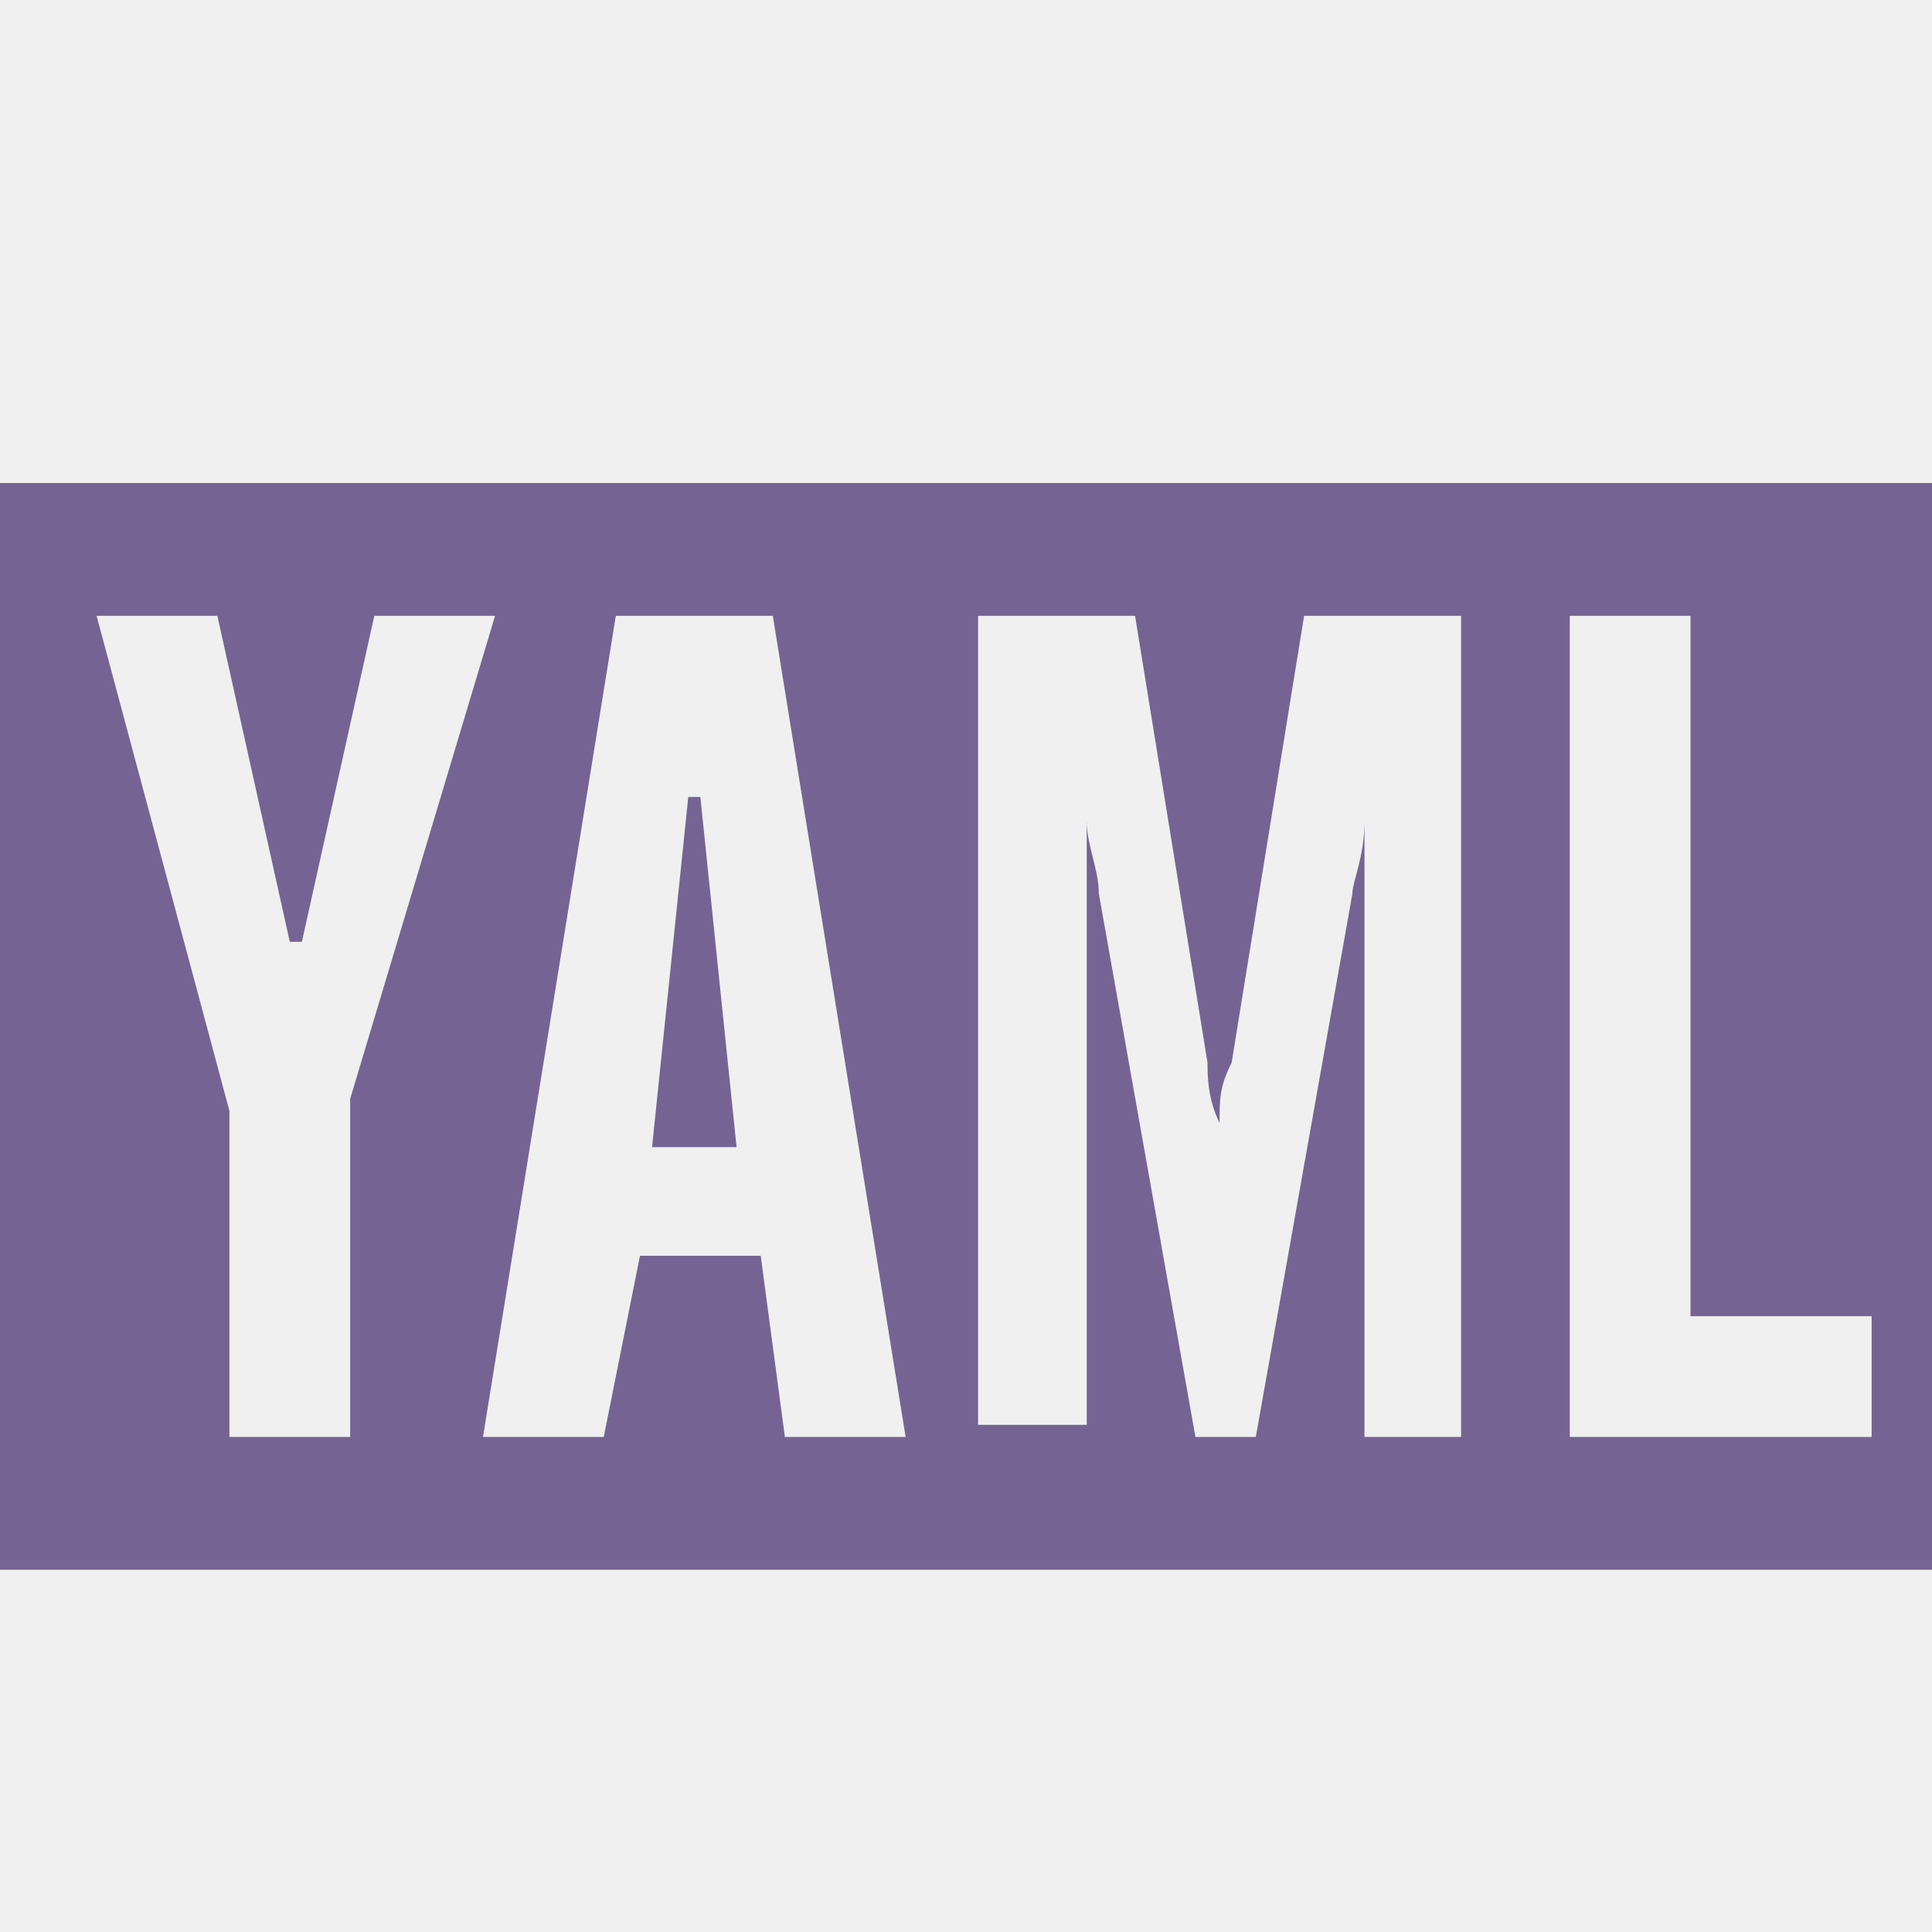
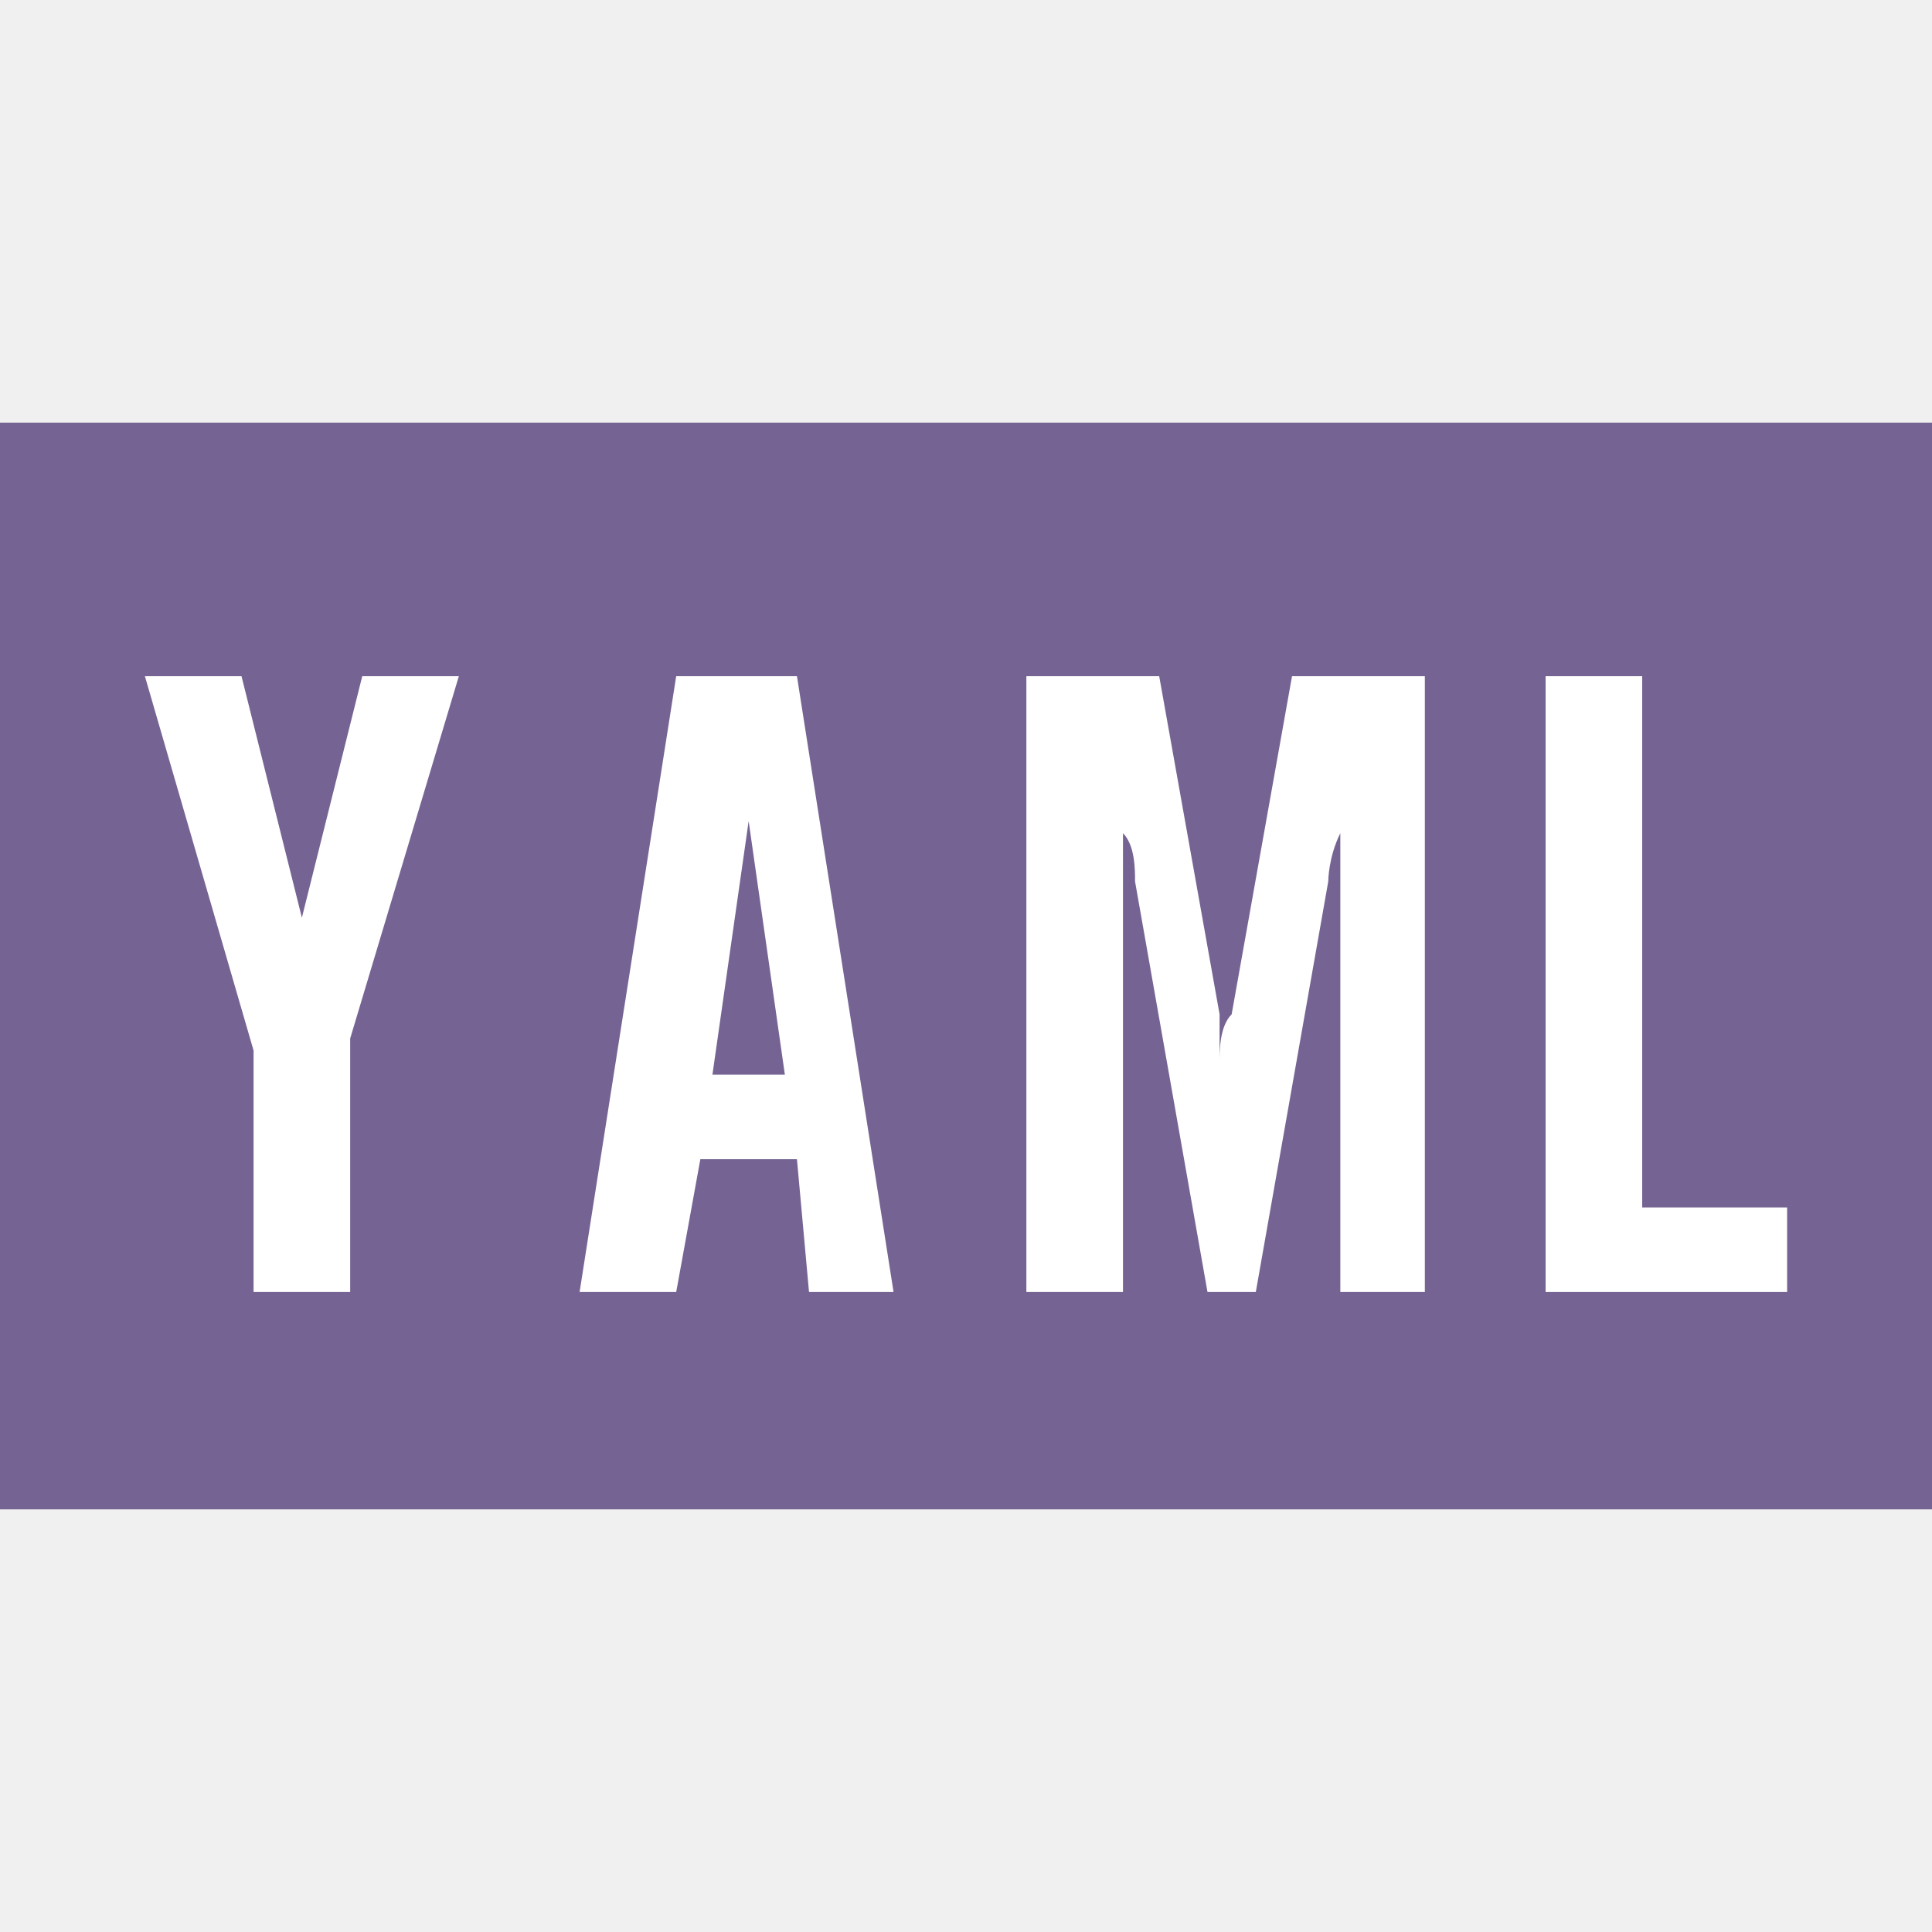
<svg xmlns="http://www.w3.org/2000/svg" version="1.1" id="Layer_1" x="0px" y="0px" viewBox="0 0 16 16" style="enable-background:new 0 0 16 16;" xml:space="preserve">
  <style type="text/css">
	.st0{fill:#756493;}
+ 	.st1{fill:#FFFFFF;}
</style>
+   <rect y="3.5" class="st0" width="16" height="9" />
  <g>
-     <polygon class="st0" points="5.7,6.6 5.4,9.5 6.1,9.5 5.8,6.6  " />
-     <path class="st0" d="M0,4v9h16V4H0z M2.9,11.9h-1V9.2L0.8,5.1h1l0.6,2.7h0.1l0.6-2.7h1l-1.2,4V11.9z M6.5,11.9l-0.2-1.5h-1L5,11.9   H4l1.1-6.8h1.3l1.1,6.8H6.5z M11.3,11.9V7.6c0-0.1,0-0.3,0-0.5c0-0.1,0-0.2,0-0.4c0,0,0,0,0,0.1c0,0.3-0.1,0.5-0.1,0.6l-0.8,4.5   H9.9L9.1,7.4C9.1,7.2,9,7,9,6.8C9,6.9,9,6.9,9,7c0,0.2,0,0.4,0,0.5v4.3H8.1V5.1h1.3L10,8.8c0,0.1,0,0.3,0.1,0.5   c0-0.2,0-0.3,0.1-0.5l0.6-3.7h1.3v6.8H11.3z M13,11.9V5.1h1v5.8h1.5v1H13z" />
+     <path class="st1" d="M1.2,5.6H2l0.5,2h0l0.5-2h0.8l-0.9,3v2.1H2.1v-2L1.2,5.6z" />
+     <path class="st1" d="M4.8,10.7l0.8-5.1h1l0.8,5.1H6.7L6.6,9.6H5.8l-0.2,1.1H4.8z M5.9,8.9h0.6L6.2,6.8h0L5.9,8.9z" />
+     <path class="st1" d="M8.5,10.7V5.6h1.1l0.5,2.8c0,0.1,0,0.2,0,0.4s0,0.3,0,0.4c0-0.1,0-0.2,0-0.4c0-0.1,0-0.3,0.1-0.4l0.5-2.8h1.1   v5.1h-0.7V7.5c0-0.1,0-0.2,0-0.4s0-0.3,0-0.5c0,0.1,0,0.2,0,0.3C11,7.1,11,7.3,11,7.3l-0.6,3.4H10L9.4,7.3c0-0.1,0-0.3-0.1-0.4   s0-0.3,0-0.3c0,0.2,0,0.3,0,0.5c0,0.2,0,0.3,0,0.4v3.2H8.5z" />
+     <path class="st1" d="M12.8,10.7V5.6h0.8V10h1.2v0.7H12.8z" />
  </g>
</svg>
